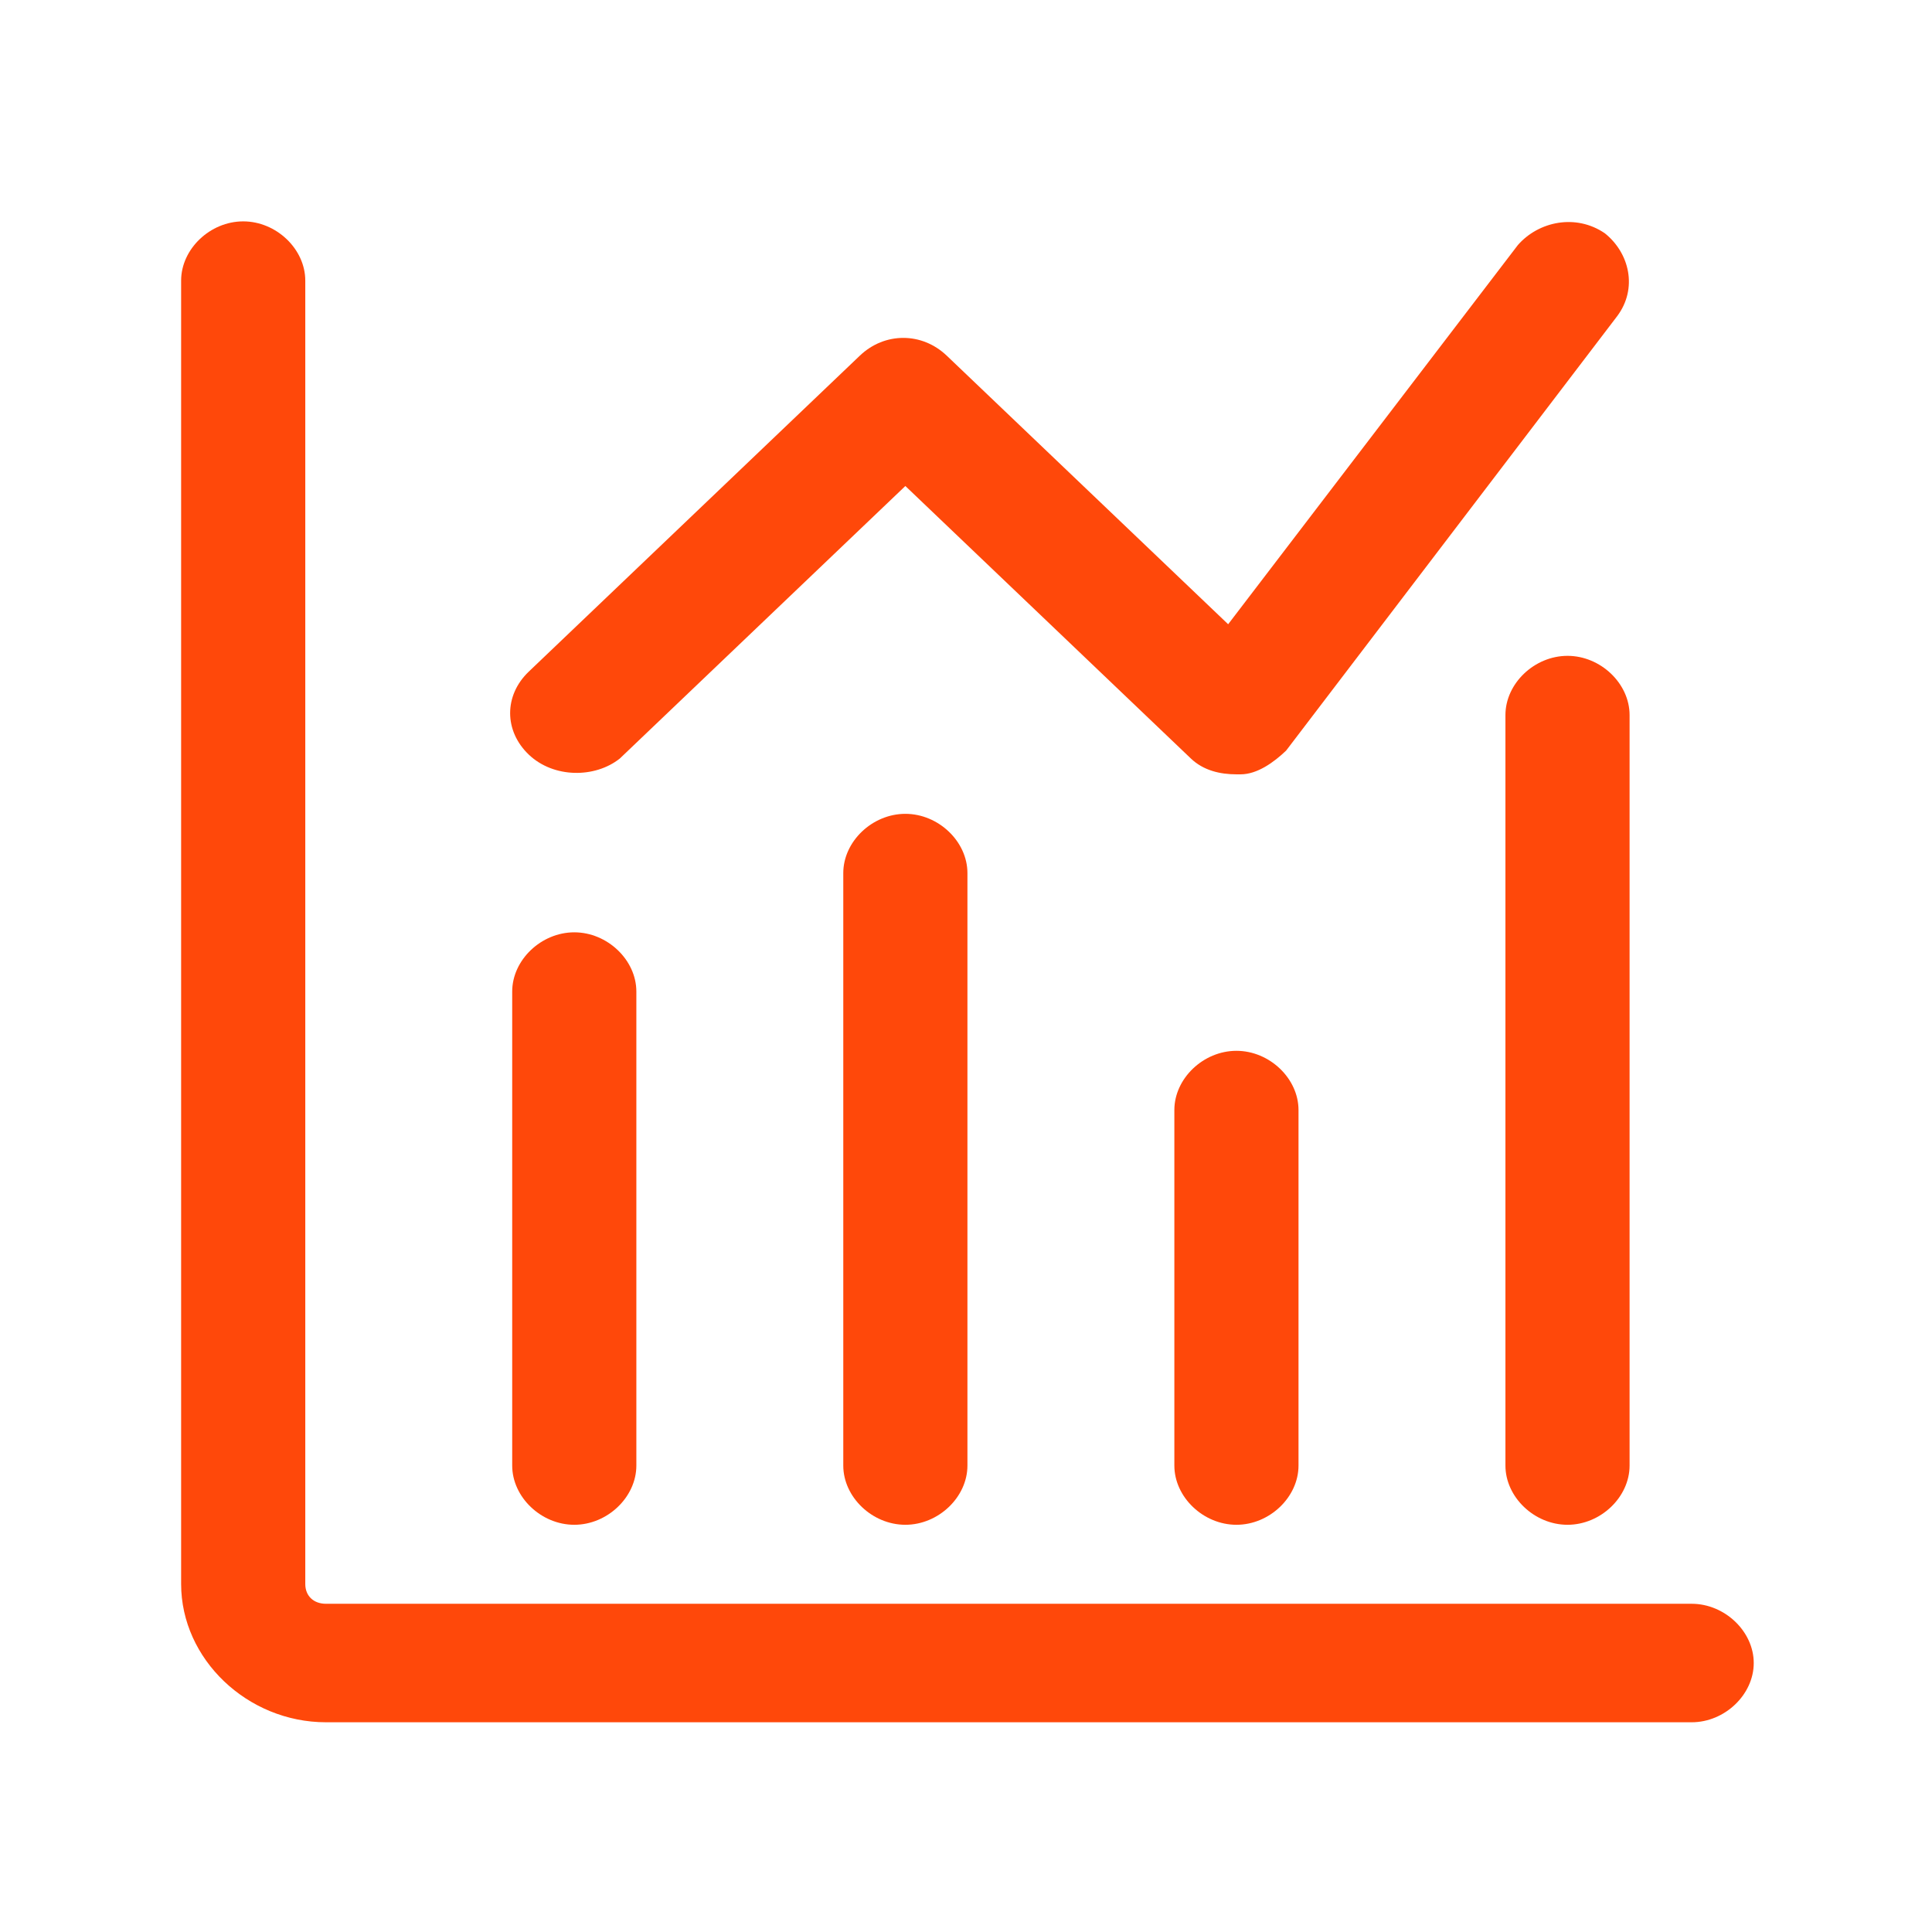
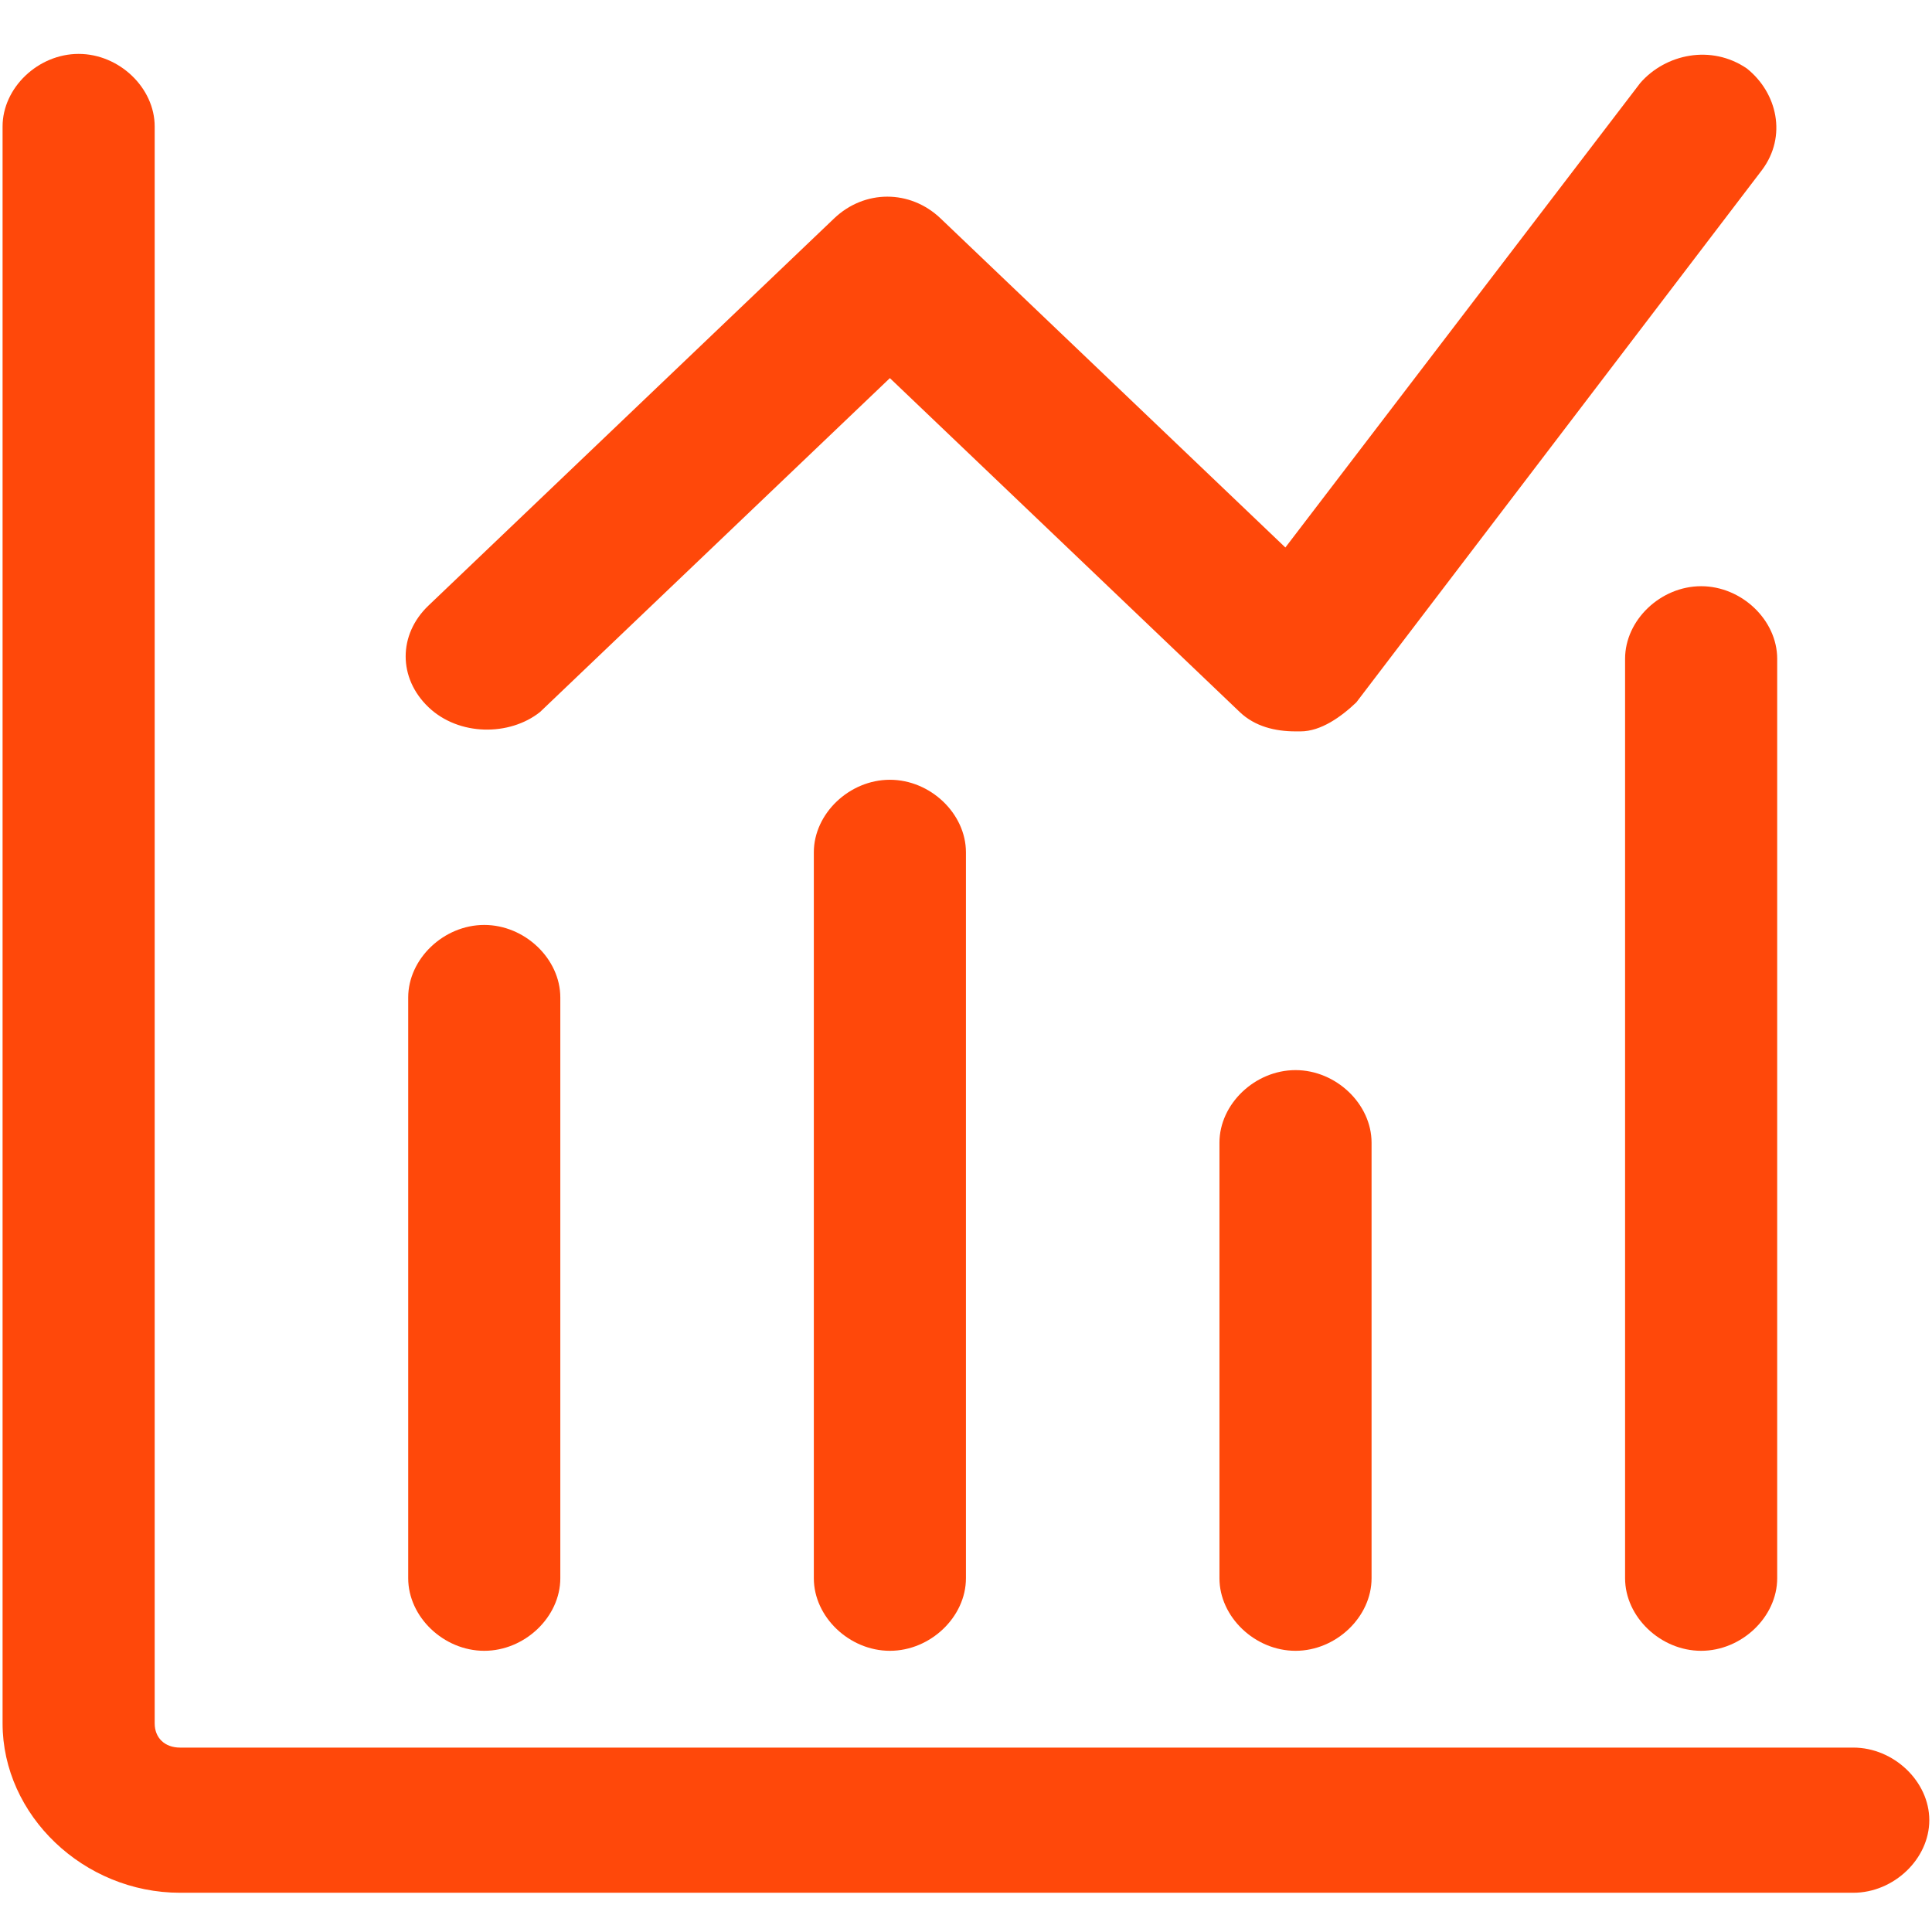
<svg xmlns="http://www.w3.org/2000/svg" t="1606811591431" class="icon" viewBox="0 0 1024 1024" version="1.1" p-id="2904" width="300" height="300">
-   <defs />
-   <path d="M 896.616 850.036 L 172.771 850.036 C 166.191 850.036 161.804 845.849 161.804 839.569 L 161.804 148.735 C 161.804 131.987 146.45 117.333 128.902 117.333 C 111.354 117.333 96 131.987 96 148.735 L 96 839.569 C 96 879.344 131.096 912.839 172.771 912.839 L 896.616 912.839 C 914.164 912.839 929.518 898.185 929.518 881.437 C 929.518 864.69 914.164 850.036 896.616 850.036 Z" p-id="2905" fill="#ff480a" style="" />
-   <path d="M 446.955 462.75 L 446.955 776.766 C 446.955 793.513 462.309 808.167 479.857 808.167 C 497.405 808.167 512.759 793.513 512.759 776.766 L 512.759 462.75 C 512.759 446.003 497.405 431.349 479.857 431.349 C 462.309 431.349 446.955 446.003 446.955 462.75 Z M 304.38 808.167 C 321.927 808.167 337.282 793.513 337.282 776.766 L 337.282 525.553 C 337.282 508.806 321.927 494.152 304.38 494.152 C 286.832 494.152 271.477 508.806 271.477 525.553 L 271.477 776.766 C 271.477 793.513 286.832 808.167 304.38 808.167 Z M 655.335 556.955 C 637.787 556.955 622.432 571.609 622.432 588.356 L 622.432 776.766 C 622.432 793.513 637.787 808.167 655.335 808.167 C 672.882 808.167 688.237 793.513 688.237 776.766 L 688.237 588.356 C 688.237 571.609 672.882 556.955 655.335 556.955 Z M 830.812 347.611 C 813.264 347.611 797.91 362.265 797.91 379.013 L 797.91 776.766 C 797.91 793.513 813.264 808.167 830.812 808.167 C 848.36 808.167 863.714 793.513 863.714 776.766 L 863.714 379.013 C 863.714 362.265 848.36 347.611 830.812 347.611 Z M 328.508 402.041 L 479.857 257.594 L 631.206 402.041 C 637.787 408.321 646.561 410.414 655.335 410.414 L 657.528 410.414 C 666.302 410.414 675.076 404.134 681.656 397.854 L 857.134 167.576 C 868.101 152.922 863.714 134.081 850.553 123.614 C 835.199 113.146 815.458 117.333 804.49 129.894 L 650.948 330.864 L 501.792 188.51 C 488.631 175.95 468.89 175.95 455.729 188.51 L 280.251 355.985 C 267.091 368.546 267.091 387.387 280.251 399.947 C 293.412 412.508 315.347 412.508 328.508 402.041 Z" p-id="2906" fill="#ff480a" style="" />
+   <path d="M 982.259 926.259 L 95.424 926.259 C 87.361 926.259 81.987 921.129 81.987 913.436 L 81.987 67.044 C 81.987 46.525 63.176 28.571 41.677 28.571 C 20.176 28.571 1.365 46.525 1.365 67.044 L 1.365 913.436 C 1.365 962.167 44.364 1003.203 95.424 1003.203 L 982.259 1003.203 C 1003.758 1003.203 1022.569 985.25 1022.569 964.731 C 1022.569 944.213 1003.758 926.259 982.259 926.259 Z" p-id="2905" fill="#ff480a" style="" />
+   <path d="M 431.346 451.767 L 431.346 836.49 C 431.346 857.009 450.157 874.962 471.657 874.962 C 493.156 874.962 511.968 857.009 511.968 836.49 L 511.968 451.767 C 511.968 431.249 493.156 413.294 471.657 413.294 C 450.157 413.294 431.346 431.249 431.346 451.767 Z M 256.667 874.962 C 278.165 874.962 296.977 857.009 296.977 836.49 L 296.977 528.711 C 296.977 508.193 278.165 490.24 256.667 490.24 C 235.168 490.24 216.355 508.193 216.355 528.711 L 216.355 836.49 C 216.355 857.009 235.168 874.962 256.667 874.962 Z M 686.647 567.184 C 665.148 567.184 646.336 585.138 646.336 605.656 L 646.336 836.49 C 646.336 857.009 665.148 874.962 686.647 874.962 C 708.145 874.962 726.958 857.009 726.958 836.49 L 726.958 605.656 C 726.958 585.138 708.145 567.184 686.647 567.184 Z M 901.638 310.702 C 880.137 310.702 861.327 328.655 861.327 349.174 L 861.327 836.49 C 861.327 857.009 880.137 874.962 901.638 874.962 C 923.137 874.962 941.948 857.009 941.948 836.49 L 941.948 349.174 C 941.948 328.655 923.137 310.702 901.638 310.702 Z M 286.228 377.387 L 471.657 200.415 L 657.086 377.387 C 665.148 385.082 675.898 387.646 686.647 387.646 L 689.335 387.646 C 700.084 387.646 710.834 379.952 718.895 372.258 L 933.887 90.127 C 947.323 72.174 941.948 49.09 925.823 36.267 C 907.013 23.442 882.826 28.571 869.388 43.96 L 681.272 290.183 L 498.531 115.775 C 482.406 100.387 458.221 100.387 442.096 115.775 L 227.105 320.961 C 210.981 336.35 210.981 359.434 227.105 374.822 C 243.229 390.212 270.103 390.212 286.228 377.387 Z" p-id="2906" fill="#ff480a" style="" />
</svg>
